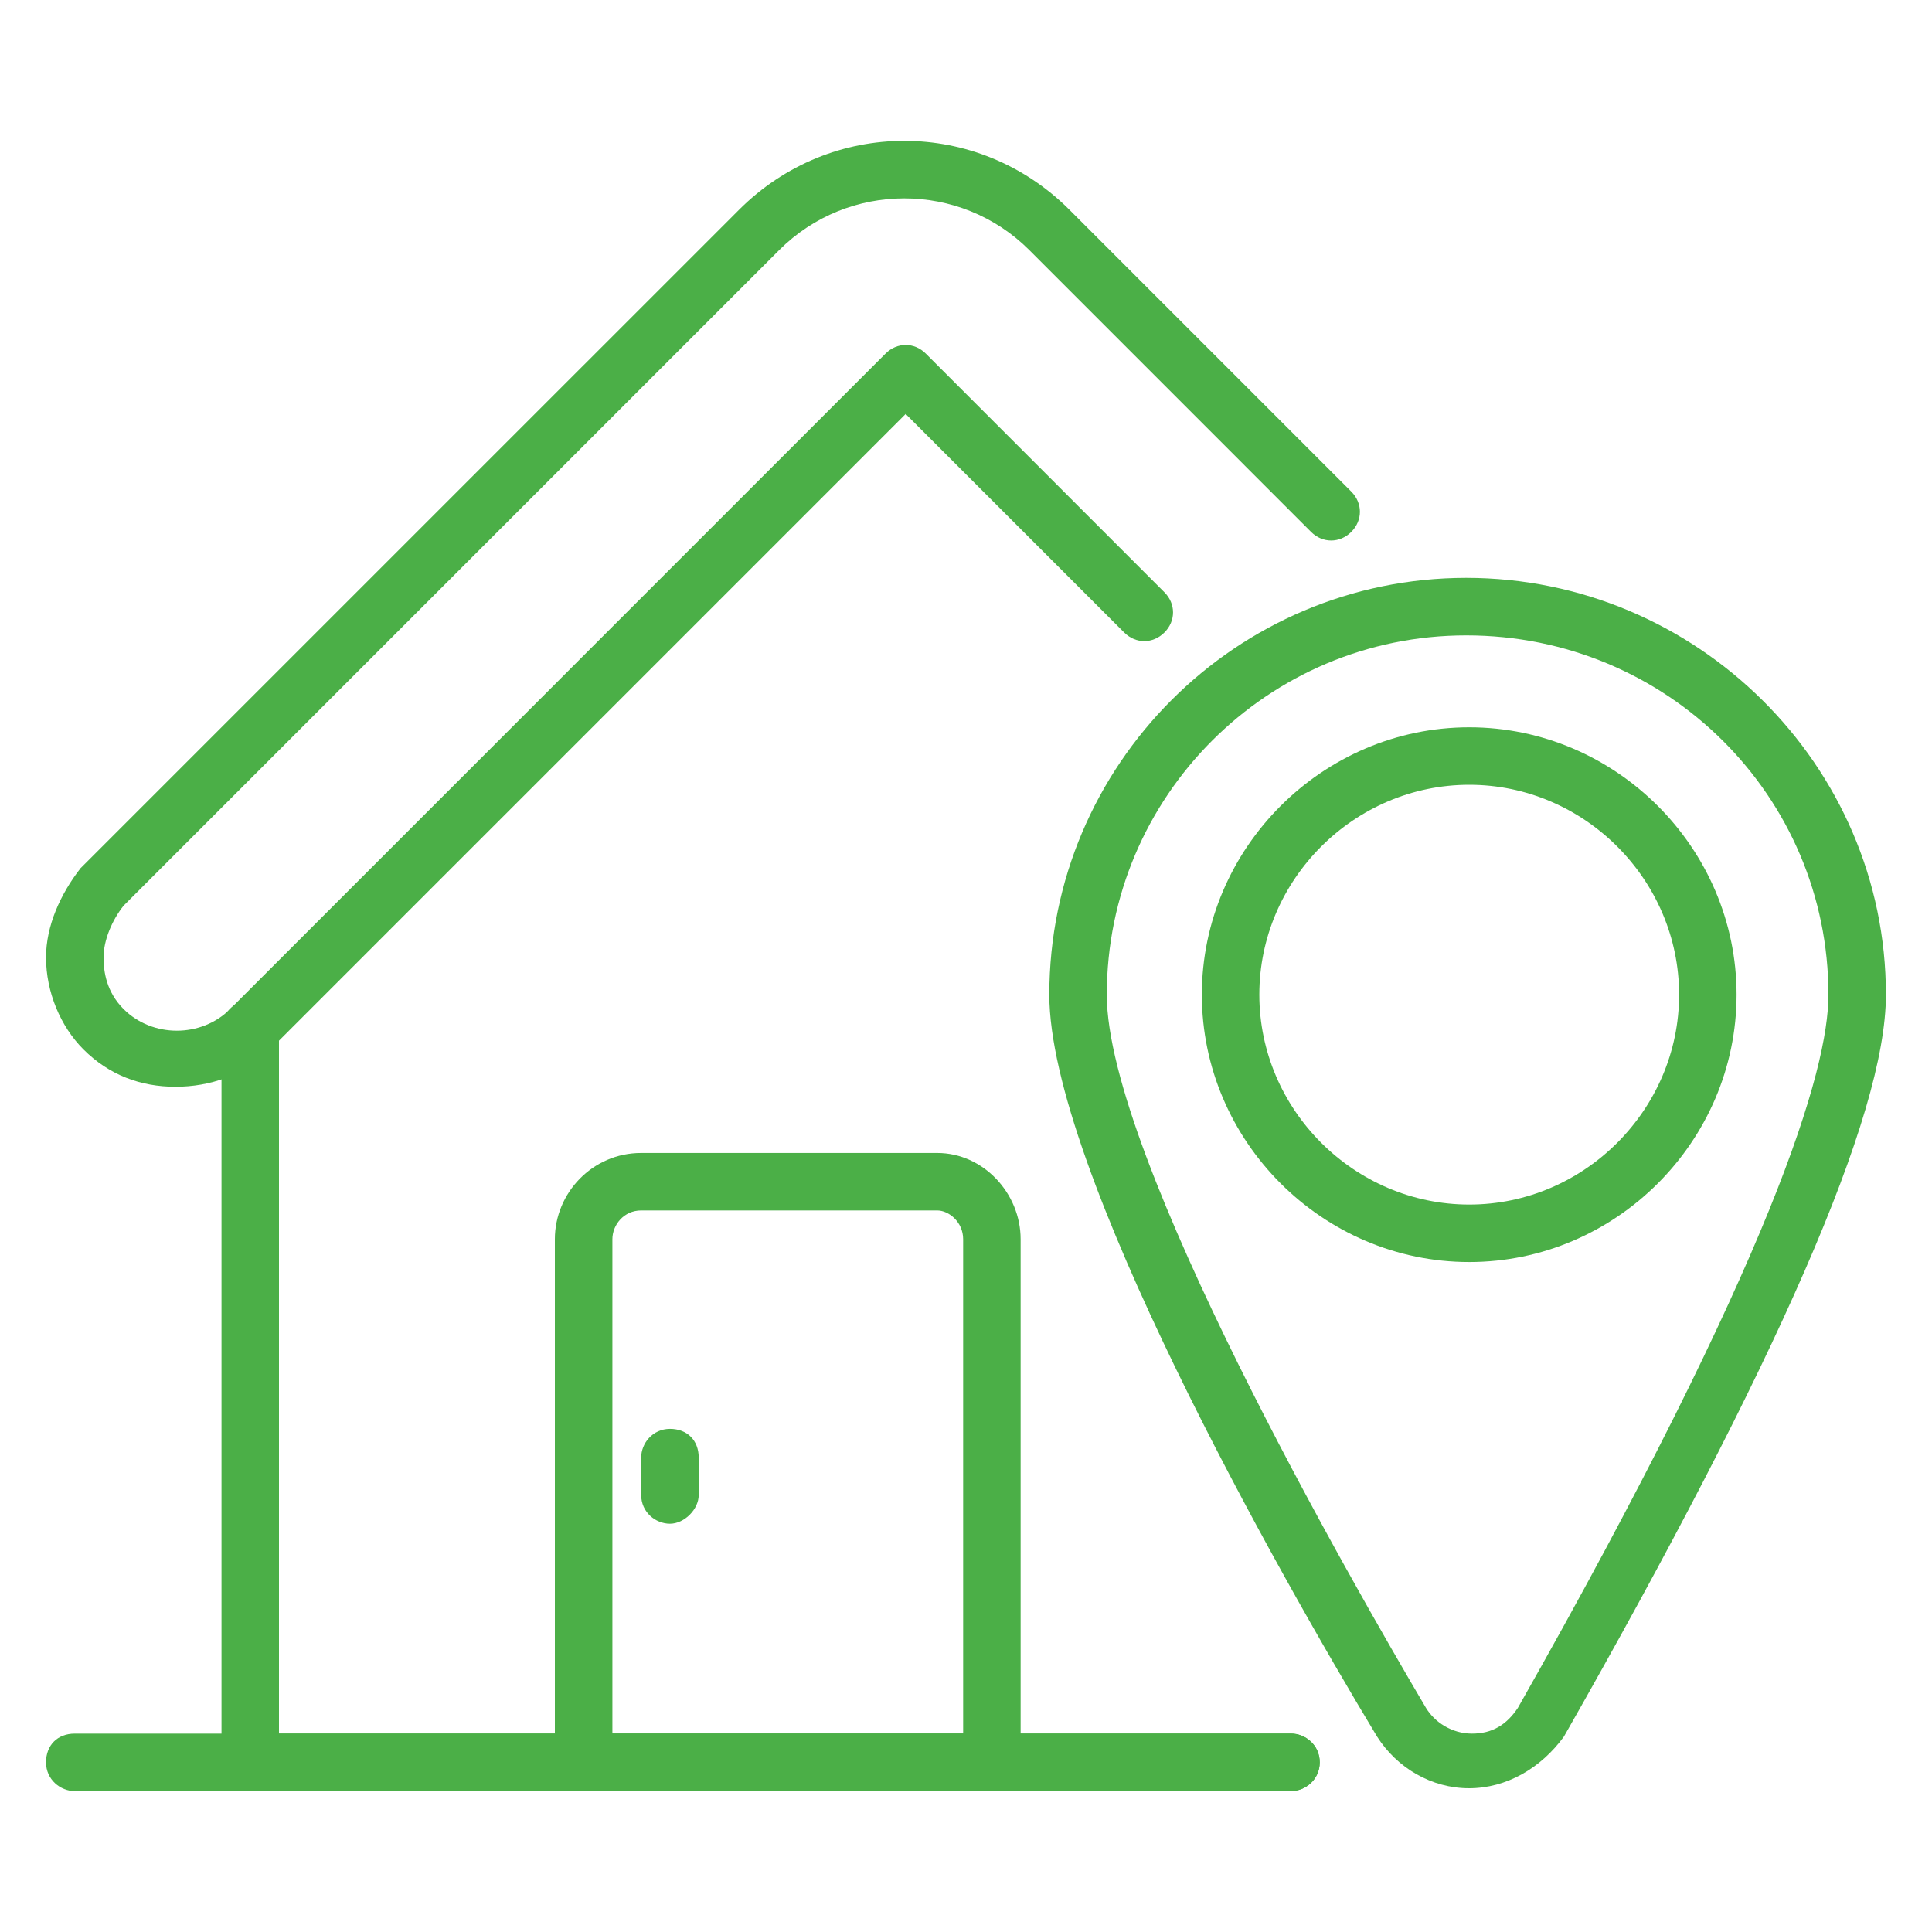
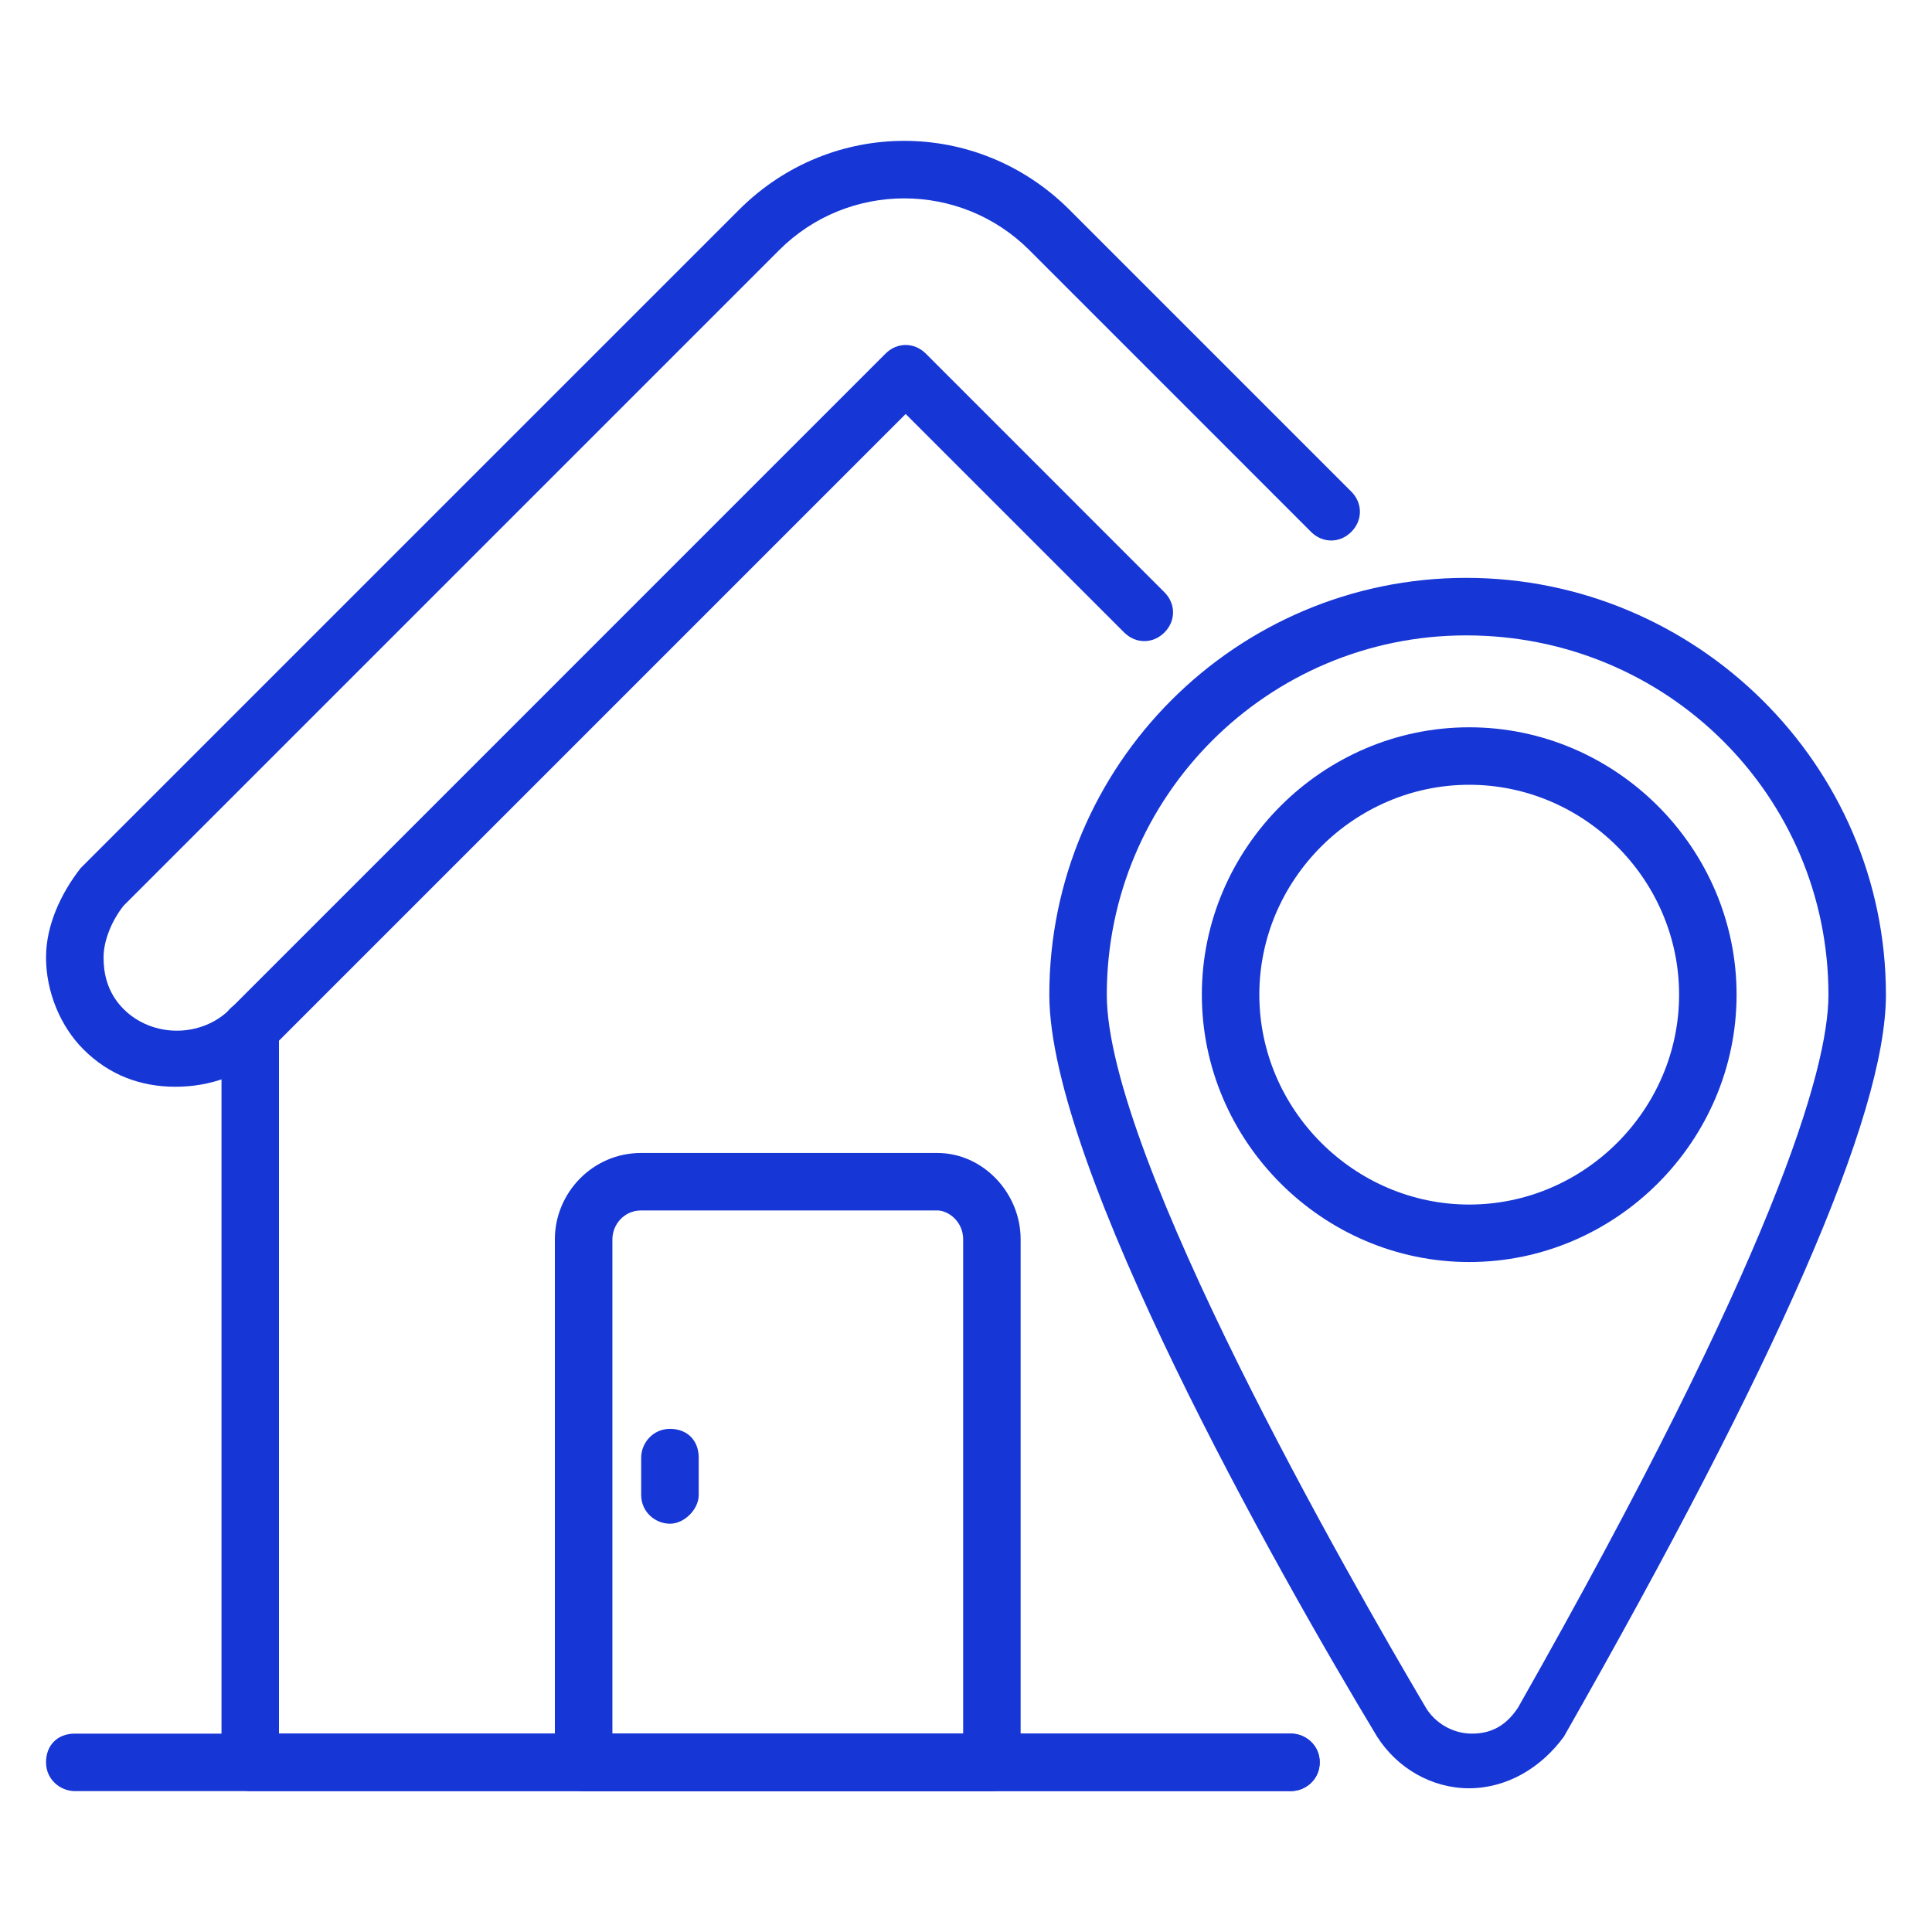
<svg xmlns="http://www.w3.org/2000/svg" width="40" height="40" viewBox="0 0 40 40" fill="none">
-   <path d="M26.727 37.083H1.548C1.251 37.083 0.953 36.845 0.953 36.488C0.953 36.131 1.191 35.893 1.548 35.893H26.727C27.025 35.893 27.323 36.131 27.323 36.488C27.323 36.845 27.025 37.083 26.727 37.083Z" fill="#4BAF47" />
-   <path d="M26.729 37.082H5.181C4.884 37.082 4.586 36.844 4.586 36.486V21.308C4.586 21.01 4.824 20.712 5.181 20.712C5.538 20.712 5.776 20.951 5.776 21.308V35.891H26.729C27.027 35.891 27.324 36.129 27.324 36.486C27.324 36.844 27.027 37.082 26.729 37.082Z" fill="#4BAF47" />
-   <path d="M3.632 22.5C2.917 22.5 2.263 22.262 1.727 21.726C1.251 21.25 0.953 20.536 0.953 19.822C0.953 19.167 1.251 18.512 1.667 17.976L15.299 4.345C17.203 2.44 20.239 2.44 22.144 4.345L27.977 10.178C28.215 10.417 28.215 10.774 27.977 11.012C27.739 11.25 27.382 11.25 27.144 11.012L21.311 5.178C19.882 3.75 17.561 3.75 16.132 5.178L2.56 18.75C2.322 19.048 2.144 19.464 2.144 19.822C2.144 20.119 2.203 20.536 2.56 20.893C3.156 21.488 4.167 21.488 4.763 20.893L18.334 7.321C18.572 7.083 18.93 7.083 19.168 7.321L24.108 12.262C24.346 12.5 24.346 12.857 24.108 13.095C23.87 13.333 23.513 13.333 23.275 13.095L18.751 8.571L5.596 21.726C5.06 22.262 4.346 22.5 3.632 22.5Z" fill="#4BAF47" />
-   <path d="M20.536 37.085H12.084C11.786 37.085 11.488 36.847 11.488 36.49V25.656C11.488 24.704 12.262 23.871 13.274 23.871H19.405C20.357 23.871 21.131 24.704 21.131 25.656V36.49C21.131 36.787 20.834 37.085 20.536 37.085ZM12.679 35.895H19.941V25.656C19.941 25.299 19.643 25.061 19.405 25.061H13.274C12.917 25.061 12.679 25.359 12.679 25.656V35.895Z" fill="#4BAF47" />
-   <path d="M30.415 37.024C29.641 37.024 28.927 36.608 28.51 35.953C26.427 32.5 21.725 24.167 21.725 20.595C21.725 15.834 25.594 11.964 30.356 11.964C35.118 11.964 39.046 15.834 39.046 20.595C39.046 23.096 36.784 28.215 32.38 35.953C31.903 36.608 31.189 37.024 30.415 37.024ZM30.356 13.155C26.248 13.155 22.915 16.488 22.915 20.595C22.915 23.929 27.975 32.738 29.522 35.358C29.701 35.655 30.058 35.893 30.475 35.893C30.891 35.893 31.189 35.715 31.427 35.358C36.725 26.012 37.856 22.143 37.856 20.595C37.856 16.488 34.522 13.155 30.356 13.155Z" fill="#4BAF47" />
-   <path d="M30.419 26.129C27.383 26.129 24.883 23.629 24.883 20.593C24.883 17.558 27.383 15.058 30.419 15.058C33.454 15.058 35.954 17.558 35.954 20.593C35.954 23.629 33.454 26.129 30.419 26.129ZM30.419 16.248C28.038 16.248 26.073 18.212 26.073 20.593C26.073 22.974 28.038 24.939 30.419 24.939C32.8 24.939 34.764 22.974 34.764 20.593C34.764 18.212 32.8 16.248 30.419 16.248Z" fill="#4BAF47" />
-   <path d="M13.871 31.547C13.573 31.547 13.275 31.309 13.275 30.952V30.178C13.275 29.881 13.514 29.583 13.871 29.583C14.228 29.583 14.466 29.821 14.466 30.178V30.952C14.466 31.25 14.168 31.547 13.871 31.547Z" fill="#4BAF47" />
+   <path d="M26.727 37.083H1.548C1.251 37.083 0.953 36.845 0.953 36.488C0.953 36.131 1.191 35.893 1.548 35.893H26.727C27.025 35.893 27.323 36.131 27.323 36.488C27.323 36.845 27.025 37.083 26.727 37.083Z" fill="#1636d6" />
+   <path d="M26.729 37.082H5.181C4.884 37.082 4.586 36.844 4.586 36.486V21.308C4.586 21.01 4.824 20.712 5.181 20.712C5.538 20.712 5.776 20.951 5.776 21.308V35.891H26.729C27.027 35.891 27.324 36.129 27.324 36.486C27.324 36.844 27.027 37.082 26.729 37.082Z" fill="#1636d6" />
+   <path d="M3.632 22.5C2.917 22.5 2.263 22.262 1.727 21.726C1.251 21.25 0.953 20.536 0.953 19.822C0.953 19.167 1.251 18.512 1.667 17.976L15.299 4.345C17.203 2.44 20.239 2.44 22.144 4.345L27.977 10.178C28.215 10.417 28.215 10.774 27.977 11.012C27.739 11.25 27.382 11.25 27.144 11.012L21.311 5.178C19.882 3.75 17.561 3.75 16.132 5.178L2.56 18.75C2.322 19.048 2.144 19.464 2.144 19.822C2.144 20.119 2.203 20.536 2.56 20.893C3.156 21.488 4.167 21.488 4.763 20.893L18.334 7.321C18.572 7.083 18.93 7.083 19.168 7.321L24.108 12.262C24.346 12.5 24.346 12.857 24.108 13.095C23.87 13.333 23.513 13.333 23.275 13.095L18.751 8.571L5.596 21.726C5.06 22.262 4.346 22.5 3.632 22.5Z" fill="#1636d6" />
+   <path d="M20.536 37.085H12.084C11.786 37.085 11.488 36.847 11.488 36.49V25.656C11.488 24.704 12.262 23.871 13.274 23.871H19.405C20.357 23.871 21.131 24.704 21.131 25.656V36.49C21.131 36.787 20.834 37.085 20.536 37.085ZM12.679 35.895H19.941V25.656C19.941 25.299 19.643 25.061 19.405 25.061H13.274C12.917 25.061 12.679 25.359 12.679 25.656V35.895Z" fill="#1636d6" />
+   <path d="M30.415 37.024C29.641 37.024 28.927 36.608 28.51 35.953C26.427 32.5 21.725 24.167 21.725 20.595C21.725 15.834 25.594 11.964 30.356 11.964C35.118 11.964 39.046 15.834 39.046 20.595C39.046 23.096 36.784 28.215 32.38 35.953C31.903 36.608 31.189 37.024 30.415 37.024ZM30.356 13.155C26.248 13.155 22.915 16.488 22.915 20.595C22.915 23.929 27.975 32.738 29.522 35.358C29.701 35.655 30.058 35.893 30.475 35.893C30.891 35.893 31.189 35.715 31.427 35.358C36.725 26.012 37.856 22.143 37.856 20.595C37.856 16.488 34.522 13.155 30.356 13.155Z" fill="#1636d6" />
+   <path d="M30.419 26.129C27.383 26.129 24.883 23.629 24.883 20.593C24.883 17.558 27.383 15.058 30.419 15.058C33.454 15.058 35.954 17.558 35.954 20.593C35.954 23.629 33.454 26.129 30.419 26.129ZM30.419 16.248C28.038 16.248 26.073 18.212 26.073 20.593C26.073 22.974 28.038 24.939 30.419 24.939C32.8 24.939 34.764 22.974 34.764 20.593C34.764 18.212 32.8 16.248 30.419 16.248Z" fill="#1636d6" />
+   <path d="M13.871 31.547C13.573 31.547 13.275 31.309 13.275 30.952V30.178C13.275 29.881 13.514 29.583 13.871 29.583C14.228 29.583 14.466 29.821 14.466 30.178V30.952C14.466 31.25 14.168 31.547 13.871 31.547Z" fill="#1636d6" />
</svg>
